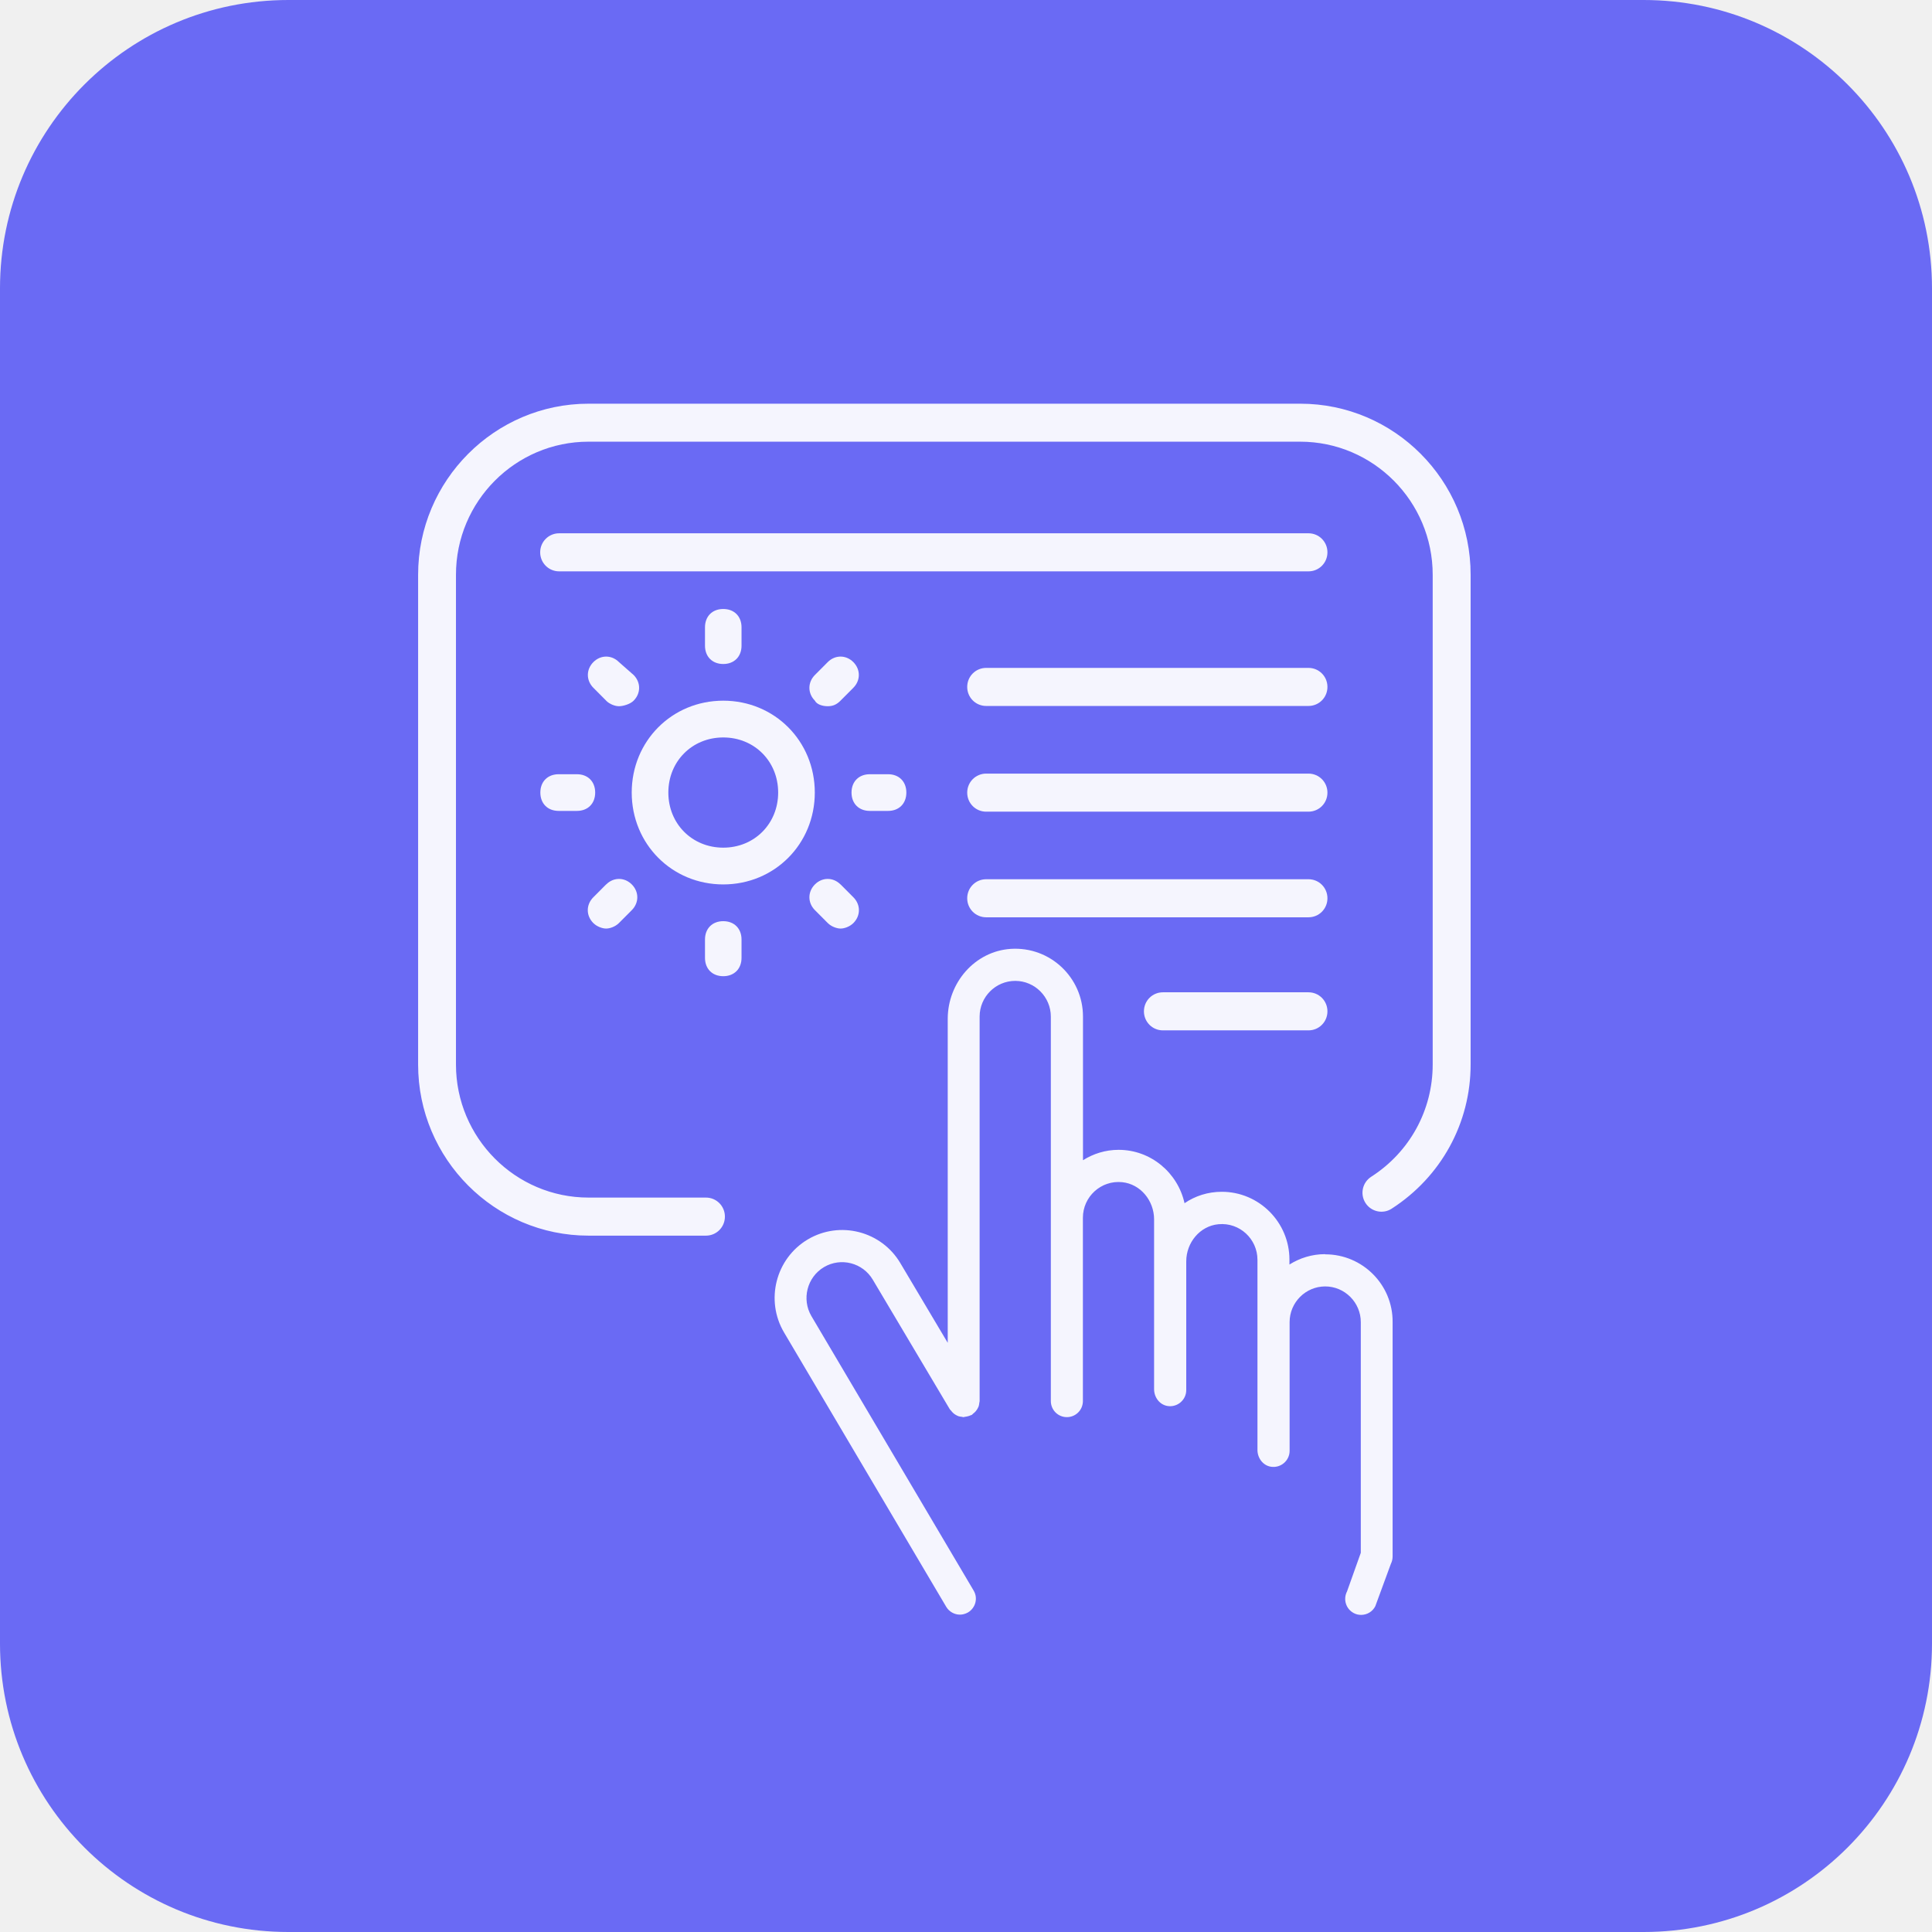
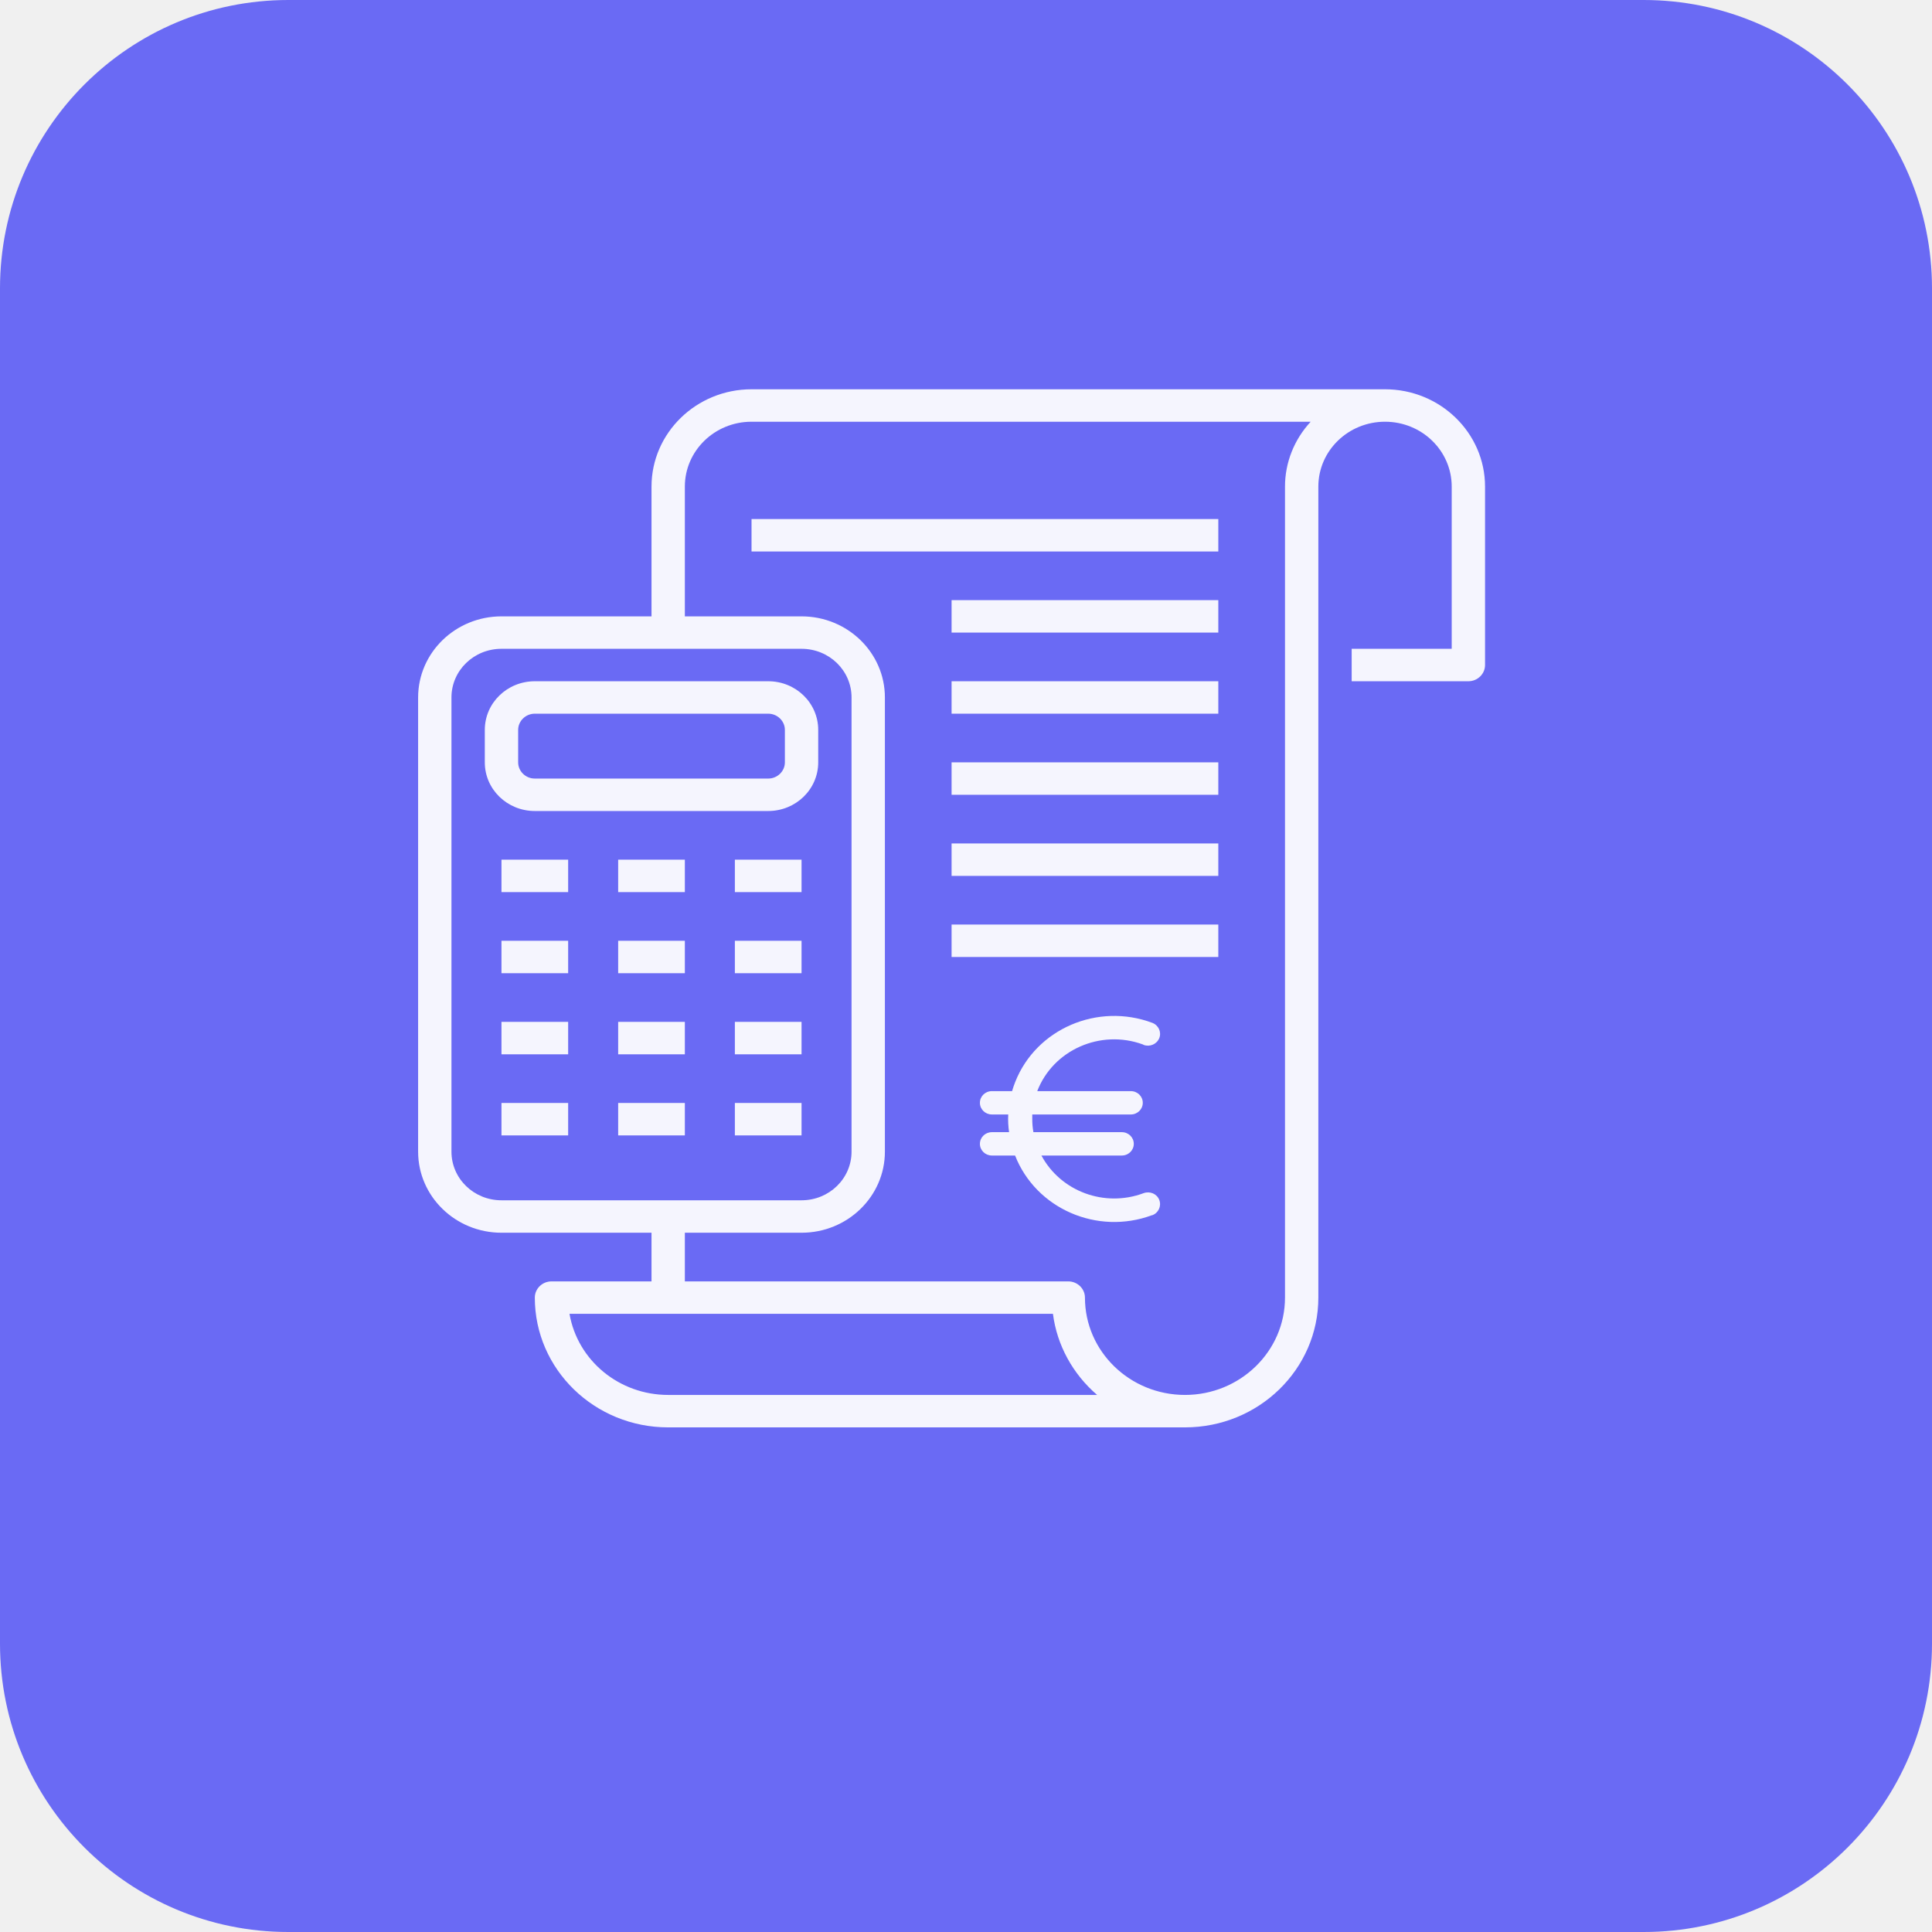
<svg xmlns="http://www.w3.org/2000/svg" width="134" height="134" viewBox="0 0 134 134" fill="none">
  <rect width="134" height="134" rx="20" fill="#6A6AF4" />
-   <g clip-path="url(#clip0_2791_80422)">
-     <path d="M90.186 28H40.82C34.309 28 29 33.328 29 39.862V73.84C29 80.38 34.309 85.702 40.82 85.702H48.963C49.692 85.702 50.278 85.114 50.278 84.382C50.278 83.65 49.692 83.062 48.963 83.062H40.82C35.75 83.062 31.625 78.922 31.625 73.834V39.862C31.625 34.774 35.75 30.634 40.82 30.634H90.174C95.244 30.634 99.369 34.774 99.369 39.862V73.84C99.369 76.996 97.773 79.906 95.107 81.616C94.491 82.012 94.317 82.822 94.706 83.434C95.095 84.046 95.914 84.226 96.517 83.836C99.949 81.628 102 77.896 102 73.834V39.862C102.006 33.322 96.703 28 90.186 28ZM90.754 36.988H38.781C38.052 36.988 37.466 37.576 37.466 38.308C37.466 39.04 38.052 39.628 38.781 39.628H90.754C91.484 39.628 92.069 39.04 92.069 38.308C92.069 37.576 91.484 36.988 90.754 36.988ZM90.754 46.324H68.4C67.67 46.324 67.084 46.912 67.084 47.644C67.084 48.376 67.67 48.964 68.4 48.964H90.754C91.484 48.964 92.069 48.376 92.069 47.644C92.069 46.912 91.484 46.324 90.754 46.324ZM90.754 53.656H68.4C67.67 53.656 67.084 54.244 67.084 54.976C67.084 55.708 67.67 56.296 68.4 56.296H90.754C91.484 56.296 92.069 55.708 92.069 54.976C92.069 54.244 91.484 53.656 90.754 53.656ZM90.754 60.982H68.4C67.67 60.982 67.084 61.57 67.084 62.302C67.084 63.034 67.67 63.622 68.4 63.622H90.754C91.484 63.622 92.069 63.034 92.069 62.302C92.069 61.57 91.484 60.982 90.754 60.982ZM90.754 68.824H80.656C79.927 68.824 79.341 69.412 79.341 70.144C79.341 70.876 79.927 71.464 80.656 71.464H90.754C91.484 71.464 92.069 70.876 92.069 70.144C92.069 69.412 91.484 68.824 90.754 68.824ZM91.902 86.986C90.993 86.986 90.15 87.256 89.433 87.706V87.364C89.433 84.772 87.328 82.66 84.74 82.66C83.783 82.66 82.892 82.948 82.157 83.452C81.69 81.34 79.819 79.75 77.583 79.75C76.674 79.75 75.831 80.02 75.114 80.47V70.504C75.114 67.81 72.842 65.638 70.11 65.812C67.617 65.974 65.733 68.158 65.733 70.666V93.136L62.451 87.616C61.136 85.384 58.248 84.646 56.024 85.966C53.8 87.292 53.064 90.184 54.38 92.416L65.626 111.442C65.835 111.796 66.206 111.988 66.582 111.988C66.773 111.988 66.965 111.934 67.144 111.832C67.67 111.514 67.844 110.836 67.527 110.314L56.281 91.288C55.587 90.112 55.976 88.582 57.148 87.886C58.32 87.19 59.844 87.58 60.538 88.762L65.877 97.744C65.901 97.786 65.936 97.804 65.966 97.84C66.008 97.9 66.056 97.954 66.116 98.008C66.17 98.062 66.229 98.098 66.289 98.134C66.349 98.17 66.403 98.194 66.475 98.224C66.552 98.248 66.624 98.26 66.702 98.266C66.744 98.272 66.779 98.29 66.827 98.29C66.851 98.29 66.869 98.284 66.899 98.272C66.977 98.266 67.049 98.248 67.126 98.23C67.198 98.212 67.264 98.194 67.329 98.158C67.353 98.152 67.383 98.152 67.401 98.134C67.443 98.11 67.461 98.074 67.497 98.044C67.557 98.002 67.611 97.954 67.664 97.894C67.706 97.84 67.754 97.78 67.79 97.72C67.826 97.66 67.85 97.594 67.879 97.534C67.903 97.462 67.915 97.384 67.921 97.306C67.927 97.264 67.945 97.228 67.945 97.18V70.51C67.945 69.142 69.057 68.032 70.415 68.032C71.772 68.032 72.884 69.148 72.884 70.51V97.174C72.884 97.792 73.38 98.29 73.996 98.29C74.612 98.29 75.108 97.792 75.108 97.174V94.108V84.46C75.108 83.002 76.363 81.844 77.834 81.994C79.114 82.126 80.046 83.284 80.046 84.574V87.37V94.12V96.352C80.046 96.91 80.423 97.426 80.973 97.516C81.666 97.63 82.276 97.09 82.276 96.418V94.126V87.484C82.276 86.188 83.221 85.03 84.512 84.91C85.983 84.772 87.215 85.936 87.215 87.376V91.702V98.326V100.564C87.215 101.122 87.591 101.638 88.141 101.728C88.835 101.842 89.445 101.302 89.445 100.63V91.702C89.445 90.334 90.557 89.224 91.914 89.224C93.271 89.224 94.383 90.34 94.383 91.702V107.698L93.427 110.38C93.145 110.926 93.349 111.592 93.893 111.88C94.06 111.97 94.234 112.006 94.407 112.006C94.808 112.006 95.196 111.784 95.388 111.406L96.464 108.478C96.541 108.322 96.589 108.142 96.589 107.962V91.702C96.613 89.11 94.503 86.998 91.92 86.998L91.902 86.986Z" fill="#F5F5FE" />
-     <path d="M50.164 46.054C50.923 46.054 51.431 45.544 51.431 44.782V43.51C51.431 42.748 50.923 42.238 50.164 42.238C49.405 42.238 48.897 42.748 48.897 43.51V44.782C48.897 45.544 49.405 46.054 50.164 46.054Z" fill="#F5F5FE" />
-     <path d="M50.164 63.891C49.405 63.891 48.897 64.401 48.897 65.163V66.435C48.897 67.197 49.405 67.707 50.164 67.707C50.923 67.707 51.431 67.197 51.431 66.435V65.163C51.431 64.401 50.923 63.891 50.164 63.891Z" fill="#F5F5FE" />
-     <path d="M61.596 53.699H60.328C59.569 53.699 59.06 54.209 59.06 54.971C59.06 55.733 59.569 56.243 60.328 56.243H61.596C62.355 56.243 62.863 55.733 62.863 54.971C62.863 54.209 62.355 53.699 61.596 53.699Z" fill="#F5F5FE" />
-     <path d="M41.281 54.971C41.281 54.209 40.773 53.699 40.014 53.699H38.746C37.987 53.699 37.478 54.209 37.478 54.971C37.478 55.733 37.987 56.243 38.746 56.243H40.014C40.773 56.243 41.281 55.733 41.281 54.971Z" fill="#F5F5FE" />
-     <path d="M57.405 48.982C57.787 48.982 58.038 48.856 58.295 48.598L59.186 47.704C59.694 47.194 59.694 46.432 59.186 45.922C58.678 45.412 57.919 45.412 57.411 45.922L56.52 46.816C56.012 47.326 56.012 48.088 56.52 48.598C56.645 48.85 57.028 48.982 57.411 48.982H57.405Z" fill="#F5F5FE" />
-     <path d="M42.039 61.343L41.149 62.237C40.641 62.747 40.641 63.509 41.149 64.019C41.4 64.271 41.782 64.403 42.039 64.403C42.297 64.403 42.673 64.277 42.93 64.019L43.821 63.125C44.329 62.615 44.329 61.853 43.821 61.343C43.313 60.833 42.554 60.833 42.045 61.343H42.039Z" fill="#F5F5FE" />
-     <path d="M58.295 61.343C57.787 60.833 57.028 60.833 56.52 61.343C56.012 61.853 56.012 62.615 56.52 63.125L57.411 64.019C57.662 64.271 58.044 64.403 58.301 64.403C58.559 64.403 58.935 64.277 59.192 64.019C59.7 63.509 59.7 62.747 59.192 62.237L58.301 61.343H58.295Z" fill="#F5F5FE" />
-     <path d="M42.039 48.598C42.291 48.85 42.673 48.982 42.93 48.982C43.187 48.982 43.69 48.856 43.947 48.598C44.455 48.088 44.455 47.326 43.947 46.816L42.93 45.922C42.422 45.412 41.663 45.412 41.155 45.922C40.646 46.432 40.646 47.194 41.155 47.704L42.045 48.598H42.039Z" fill="#F5F5FE" />
-     <path d="M50.164 48.598C46.606 48.598 43.815 51.4 43.815 54.97C43.815 58.54 46.606 61.342 50.164 61.342C53.721 61.342 56.513 58.54 56.513 54.97C56.513 51.4 53.721 48.598 50.164 48.598ZM50.164 58.792C48.005 58.792 46.355 57.136 46.355 54.97C46.355 52.804 48.005 51.148 50.164 51.148C52.322 51.148 53.972 52.804 53.972 54.97C53.972 57.136 52.322 58.792 50.164 58.792Z" fill="#F5F5FE" />
+   <g clip-path="url(#clip0_30578_23698)">
+     <path d="M96.062 27H52.125C48.298 27 45.188 30.026 45.188 33.75V42.75H34.781C31.59 42.75 29 45.27 29 48.375V79.875C29 82.98 31.59 85.5 34.781 85.5H45.188V88.875H38.25C37.614 88.875 37.094 89.381 37.094 90C37.094 94.972 41.233 99 46.344 99H82.188C87.298 99 91.438 94.972 91.438 90V33.75C91.438 31.264 93.507 29.25 96.062 29.25C98.618 29.25 100.688 31.264 100.688 33.75V45H93.75V47.25H101.844C102.48 47.25 103 46.744 103 46.125V33.75C103 30.026 99.89 27 96.062 27ZM31.312 79.875V48.375C31.312 46.508 32.862 45 34.781 45H55.594C57.513 45 59.062 46.508 59.062 48.375V79.875C59.062 81.743 57.513 83.25 55.594 83.25H34.781C32.862 83.25 31.312 81.743 31.312 79.875ZM46.344 96.75C42.956 96.75 40.065 94.376 39.499 91.125H73.03C73.308 93.296 74.406 95.299 76.094 96.75H46.344ZM89.125 33.75V90C89.125 93.724 86.015 96.75 82.188 96.75C78.36 96.75 75.25 93.724 75.25 90C75.25 89.381 74.73 88.875 74.094 88.875H47.5V85.5H55.594C58.785 85.5 61.375 82.98 61.375 79.875V48.375C61.375 45.27 58.785 42.75 55.594 42.75H47.5V33.75C47.5 31.264 49.57 29.25 52.125 29.25H90.906C89.761 30.488 89.125 32.085 89.125 33.75Z" fill="#F5F5FE" />
+     <path d="M84.5 36H52.125V38.25H84.5V36Z" fill="#F5F5FE" />
+     <path d="M84.5 52.875H66V55.125H84.5V52.875Z" fill="#F5F5FE" />
+     <path d="M84.5 47.25H66V49.5H84.5V47.25Z" fill="#F5F5FE" />
+     <path d="M84.5 41.625H66V43.875H84.5V41.625Z" fill="#F5F5FE" />
+     <path d="M84.5 58.5H66V60.75H84.5V58.5Z" fill="#F5F5FE" />
+     <path d="M84.5 64.125H66V66.375H84.5V64.125Z" fill="#F5F5FE" />
+     <path d="M53.281 56.25C55.201 56.25 56.75 54.742 56.75 52.875V50.625C56.75 48.758 55.201 47.25 53.281 47.25H37.094C35.174 47.25 33.625 48.758 33.625 50.625V52.875C33.625 54.742 35.174 56.25 37.094 56.25H53.281ZM35.938 52.875V50.625C35.938 50.006 36.458 49.5 37.094 49.5H53.281C53.917 49.5 54.438 50.006 54.438 50.625V52.875C54.438 53.494 53.917 54 53.281 54H37.094C36.458 54 35.938 53.494 35.938 52.875Z" fill="#F5F5FE" />
+     <path d="M39.406 59.625H34.781V61.875H39.406V59.625Z" fill="#F5F5FE" />
+     <path d="M47.5 59.625H42.875V61.875H47.5V59.625Z" fill="#F5F5FE" />
+     <path d="M55.594 59.625H50.969V61.875H55.594V59.625Z" fill="#F5F5FE" />
+     <path d="M39.406 65.25H34.781V67.5H39.406V65.25Z" fill="#F5F5FE" />
+     <path d="M47.5 65.25H42.875V67.5H47.5V65.25Z" fill="#F5F5FE" />
+     <path d="M55.594 65.25H50.969V67.5H55.594V65.25Z" fill="#F5F5FE" />
+     <path d="M39.406 70.875H34.781V73.125H39.406V70.875Z" fill="#F5F5FE" />
+     <path d="M47.5 70.875H42.875V73.125H47.5V70.875Z" fill="#F5F5FE" />
+     <path d="M55.594 70.875H50.969V73.125H55.594V70.875Z" fill="#F5F5FE" />
+     <path d="M39.406 76.5H34.781V78.75H39.406V76.5Z" fill="#F5F5FE" />
+     <path d="M47.5 76.5H42.875V78.75H47.5V76.5Z" fill="#F5F5FE" />
+     <path d="M55.594 76.5H50.969V78.75H55.594V76.5Z" fill="#F5F5FE" />
+     <path d="M79.319 72.472C79.747 72.63 80.233 72.427 80.406 72C80.568 71.583 80.36 71.111 79.921 70.942C76.128 69.525 71.873 71.358 70.416 75.037C70.335 75.251 70.254 75.465 70.196 75.678H68.797C68.335 75.678 67.965 76.038 67.965 76.488C67.965 76.938 68.335 77.298 68.797 77.298H69.93C69.907 77.703 69.93 78.12 69.988 78.525H68.797C68.335 78.525 67.965 78.885 67.965 79.335C67.965 79.785 68.335 80.145 68.797 80.145H70.404C71.85 83.835 76.105 85.691 79.897 84.285C79.897 84.285 79.909 84.285 79.921 84.285C80.348 84.127 80.568 83.655 80.406 83.227C80.244 82.8 79.759 82.597 79.319 82.755C76.614 83.767 73.573 82.642 72.231 80.145H77.805C78.267 80.145 78.637 79.785 78.637 79.335C78.637 78.885 78.267 78.525 77.805 78.525H71.676C71.619 78.221 71.596 77.917 71.596 77.602C71.596 77.501 71.596 77.4 71.596 77.298H78.429C78.891 77.298 79.261 76.938 79.261 76.488C79.261 76.038 78.891 75.678 78.429 75.678H71.942C73.041 72.821 76.325 71.37 79.261 72.438C79.273 72.438 79.296 72.45 79.308 72.461L79.319 72.472Z" fill="#F5F5FE" />
  </g>
  <defs>
-     <clipPath id="clip0_2791_80422">
-       <rect width="73" height="84" fill="white" transform="translate(29 28)" />
+     <clipPath id="clip0_30578_23698">
+       <rect width="74" height="72" fill="white" transform="translate(29 27)" />
    </clipPath>
  </defs>
</svg>
